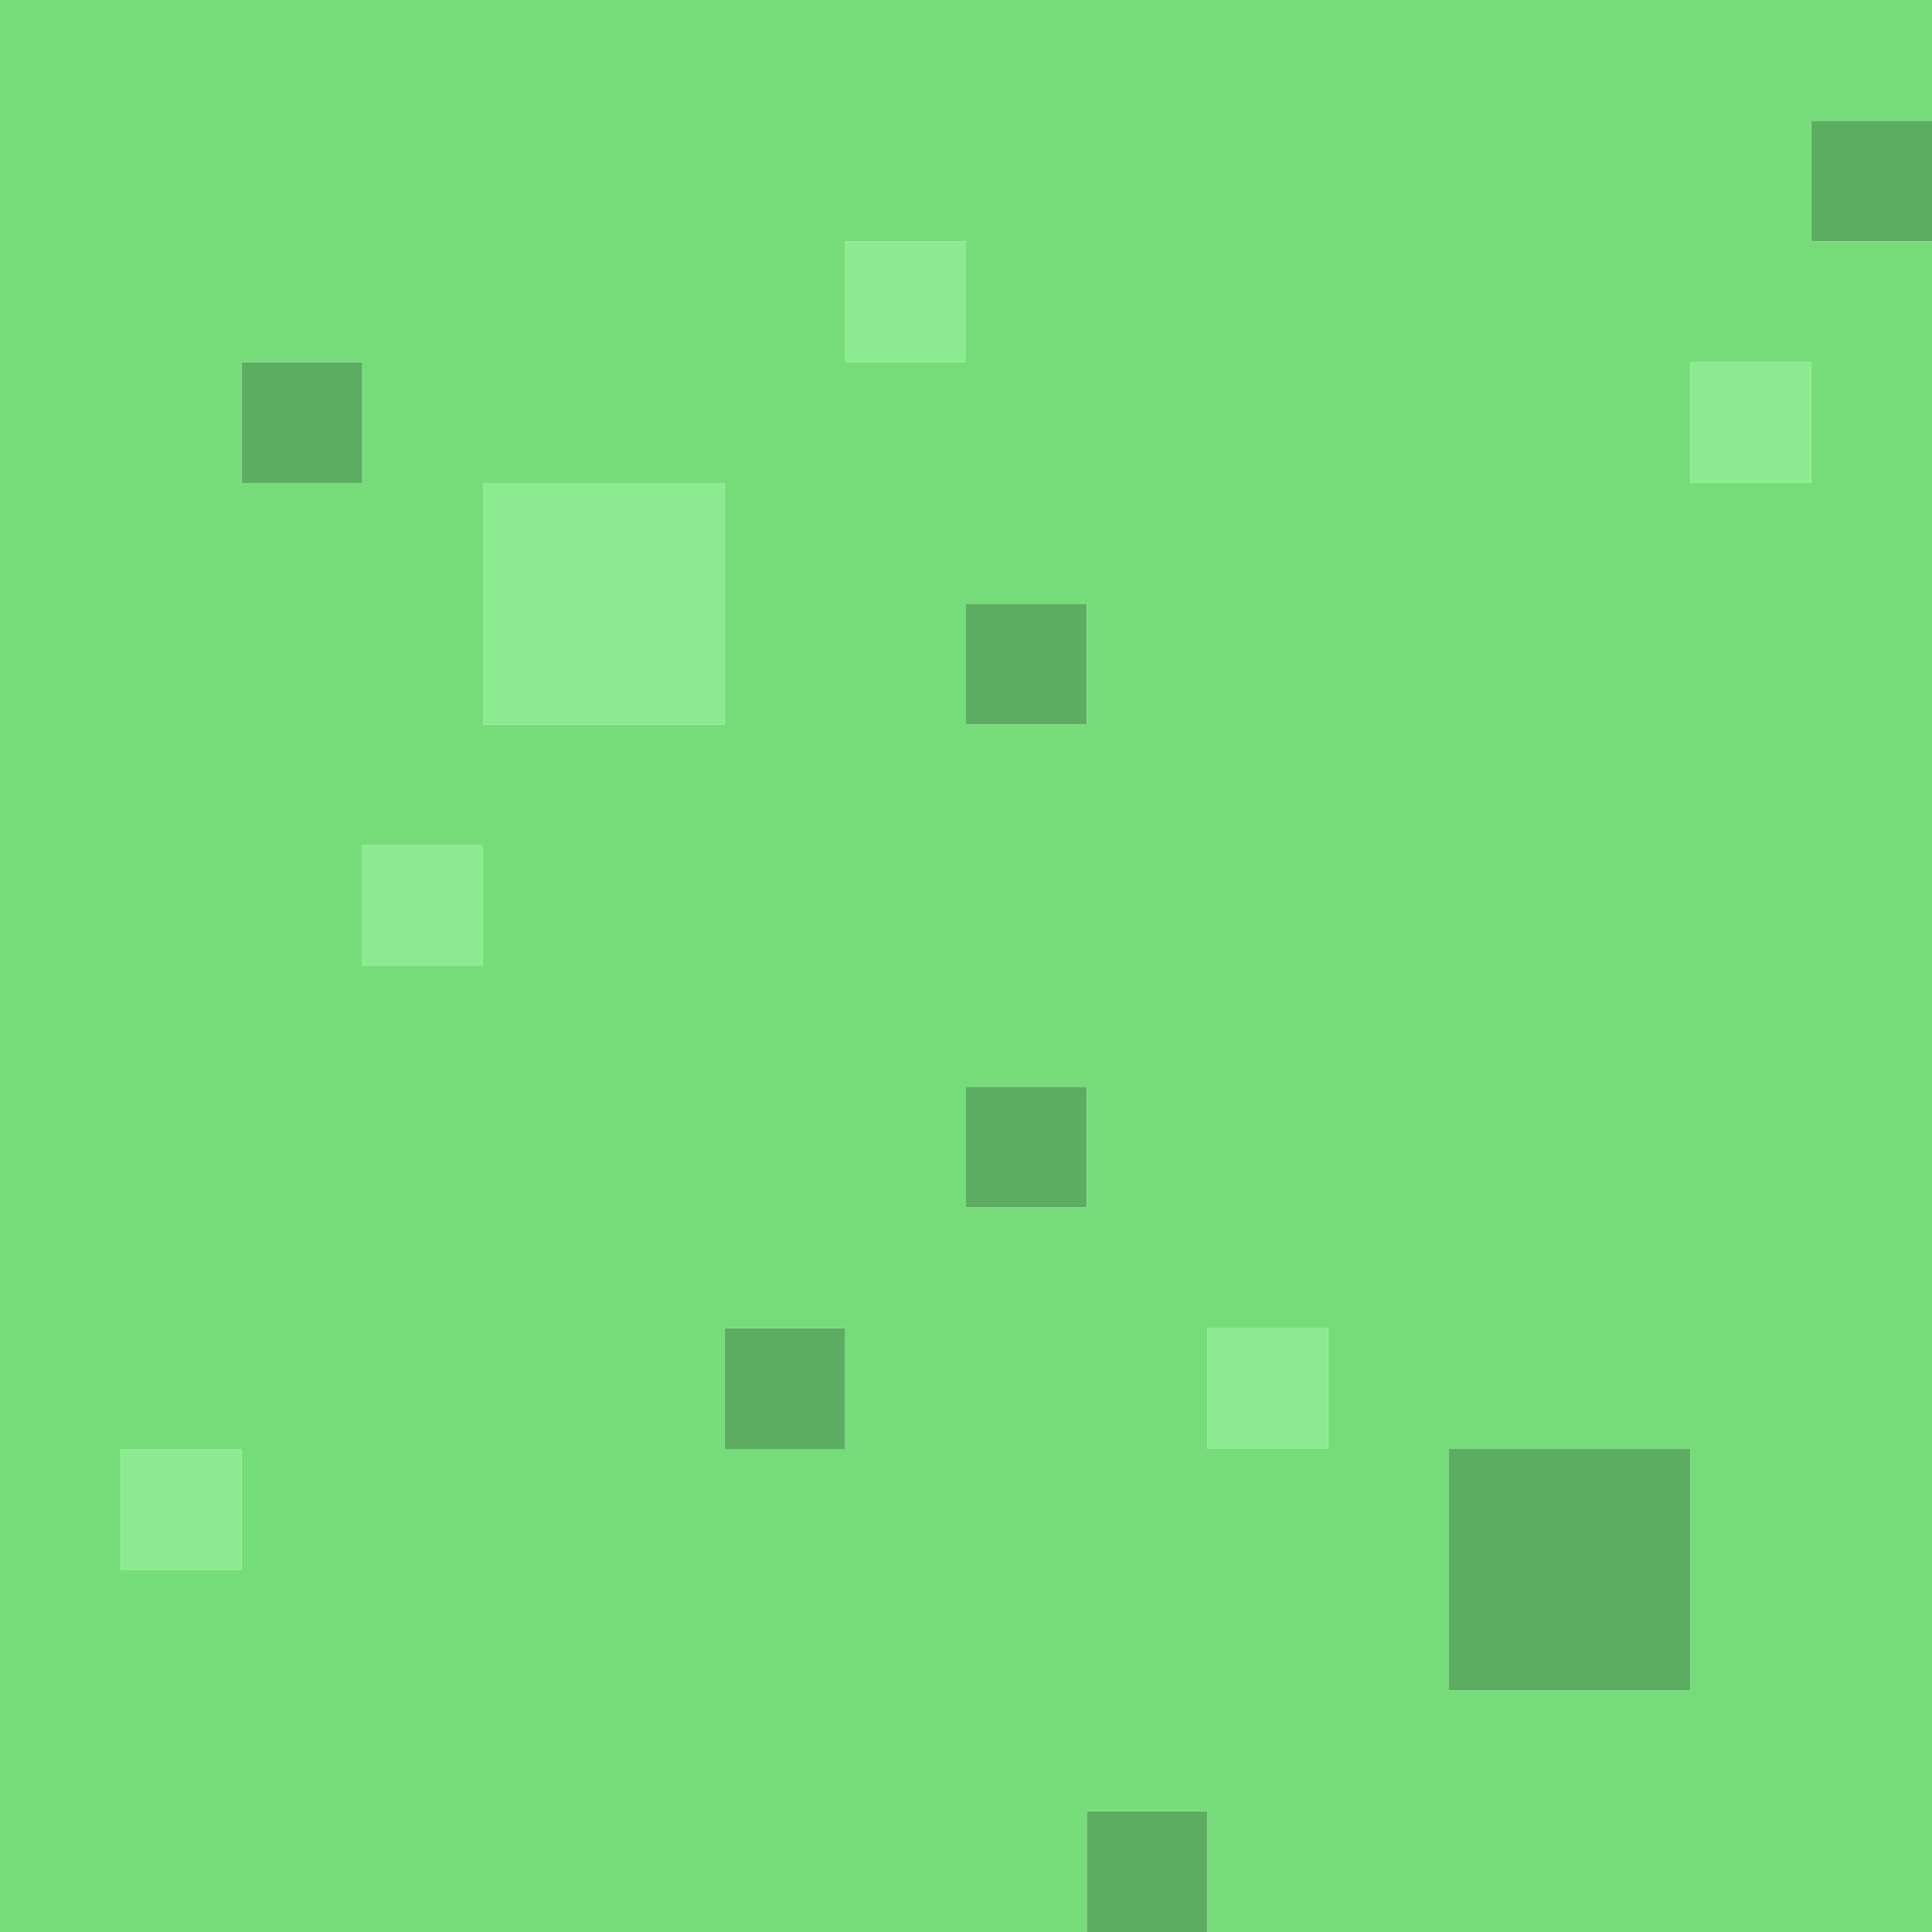
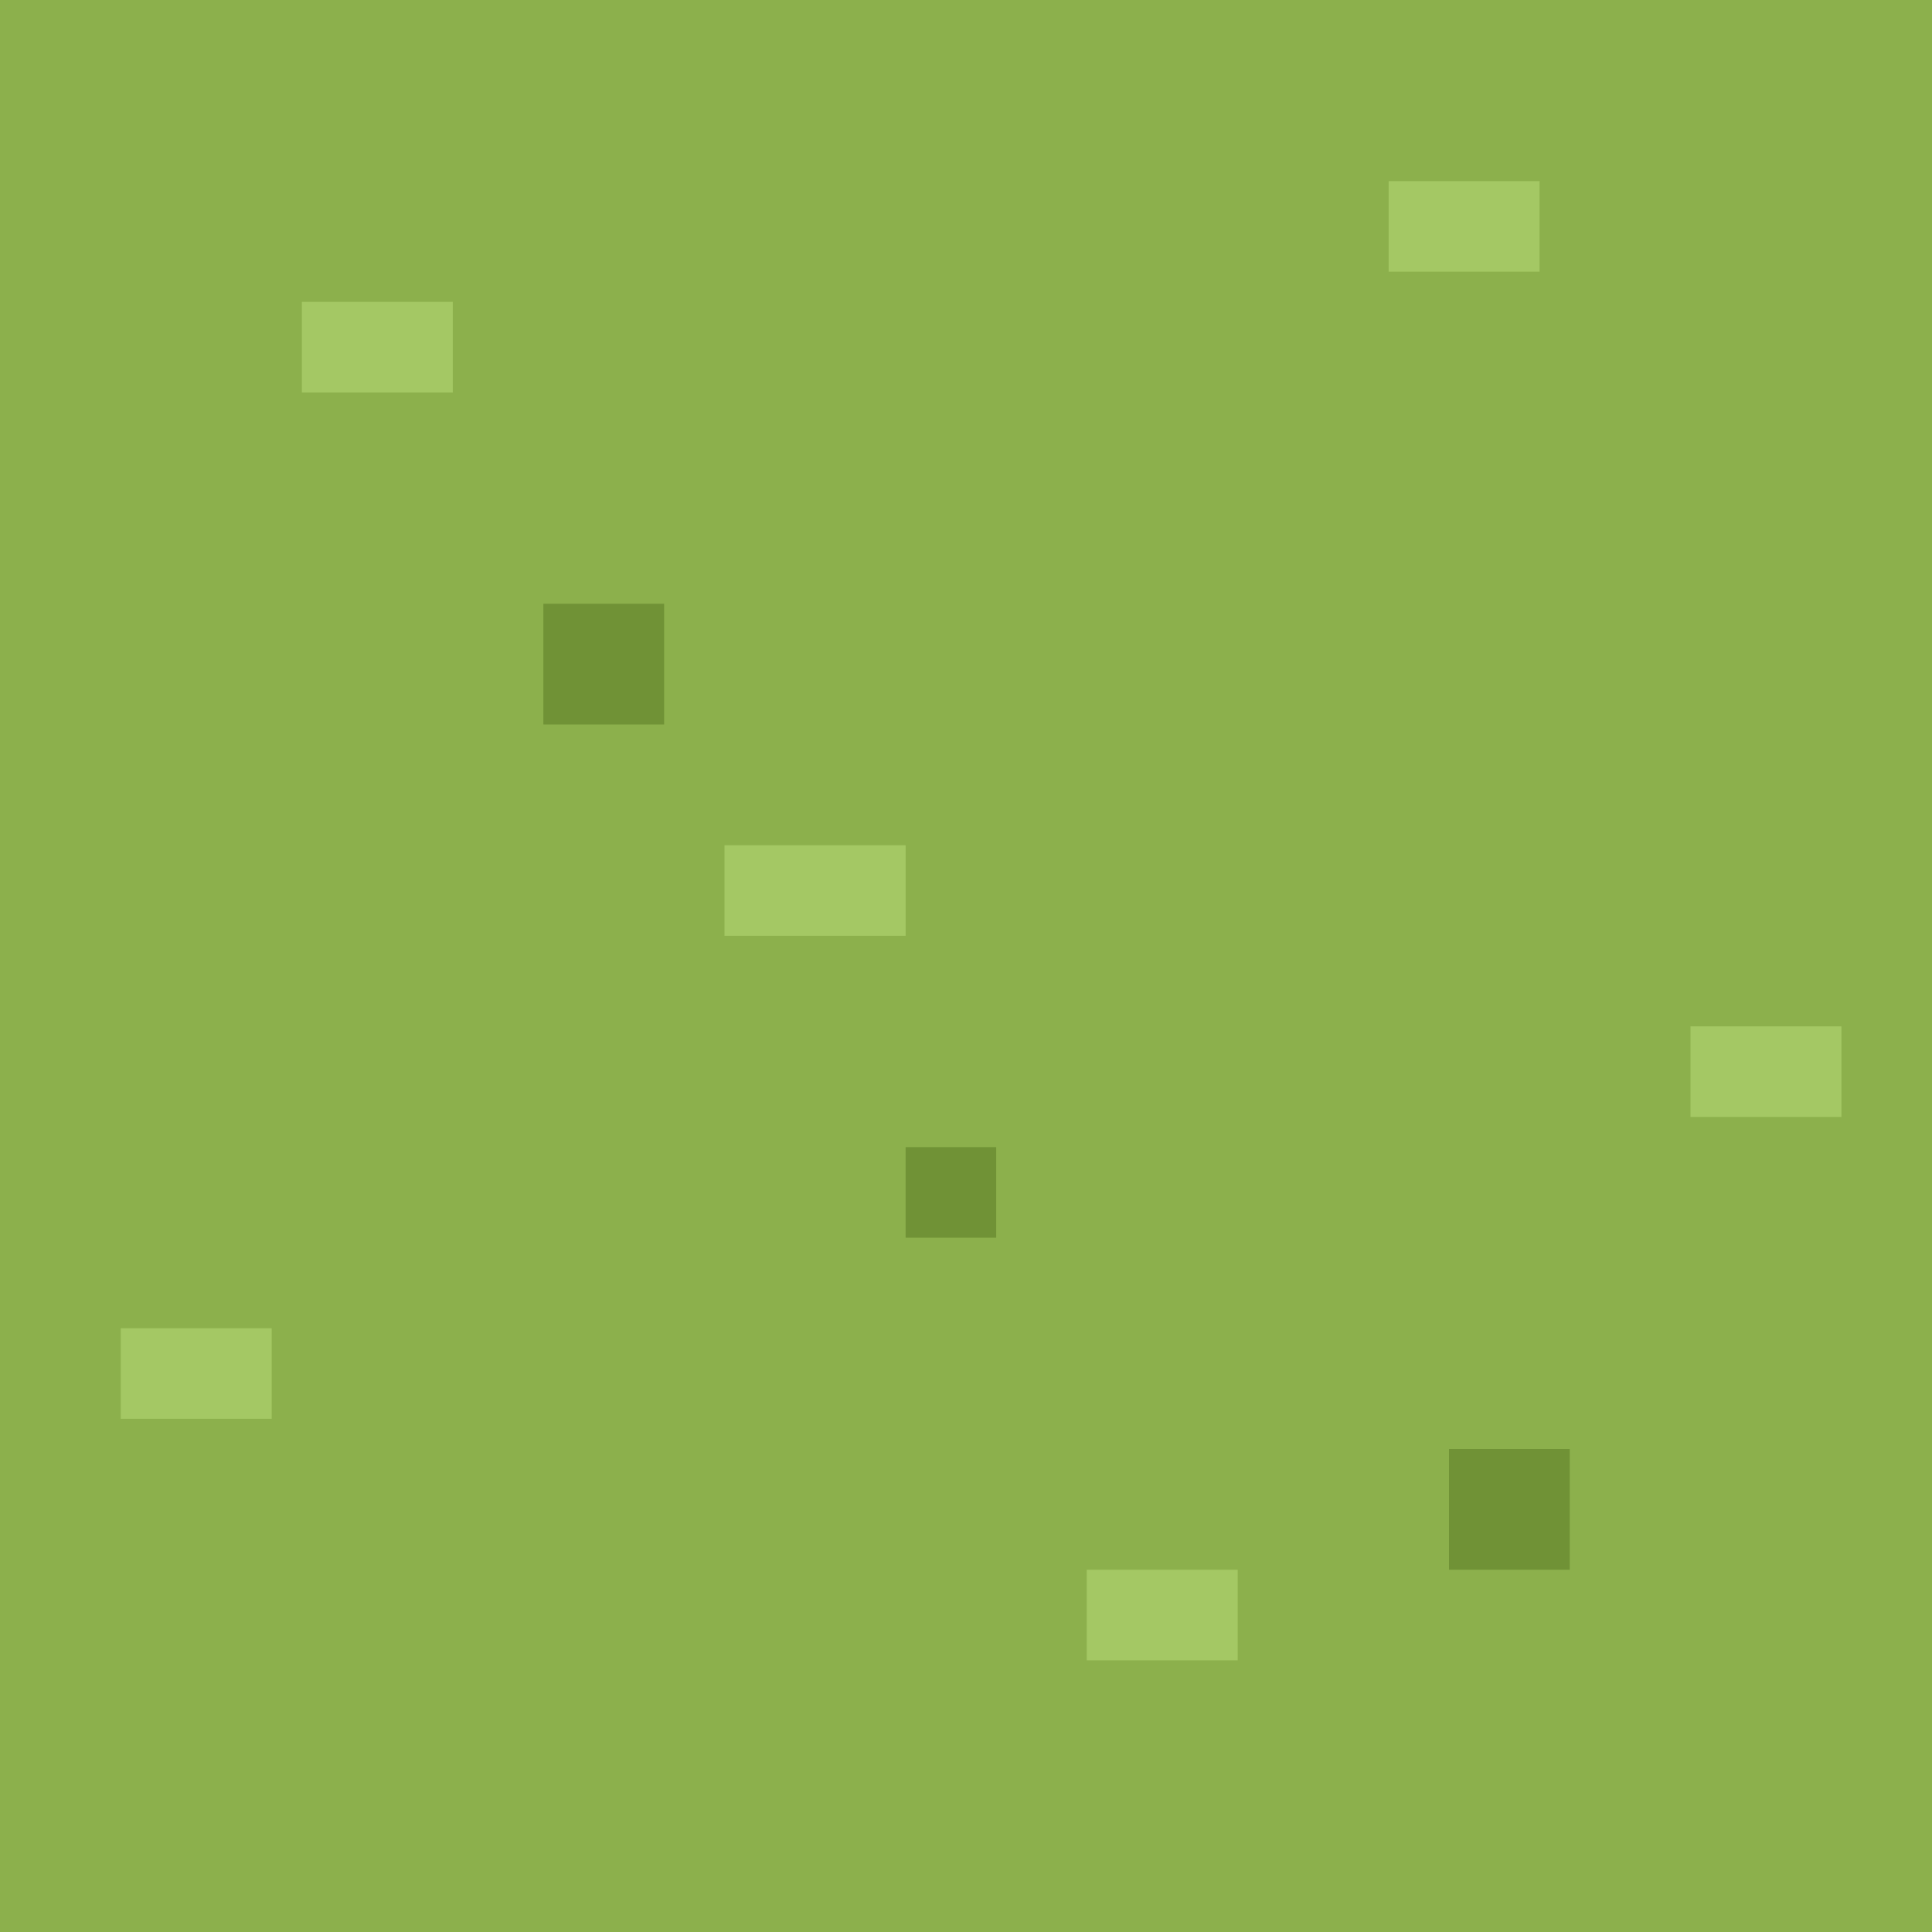
<svg xmlns="http://www.w3.org/2000/svg" width="64" height="64" viewBox="0 0 64 64" fill="none">
-   <path d="M36 60V64H40V60H36ZM64 4H60V8H64V4ZM24 48H28V44H24V48ZM36 40V36H32V40H36ZM32 20V24H36V20H32ZM12 16V12H8V16H12ZM56 56V48H48V56H56Z" fill="#5CAD61" />
-   <path d="M60 4H64V0H0V64H36V60H40V64H64V8H60V4ZM56 16V12H60V16H56ZM56 48V56H48V48H56ZM16 16H24V24H16V16ZM12 12V16H8V12H12ZM32 12H28V8H32V12ZM4 52V48H8V52H4ZM32 24V20H36V24H32ZM36 36V40H32V36H36ZM12 32V28H16V32H12ZM28 48H24V44H28V48ZM40 48V44H44V48H40Z" fill="#76DC7A" />
-   <path d="M40 44V48H44V44H40ZM12 28V32H16V28H12ZM4 48V52H8V48H4ZM28 12H32V8H28V12ZM24 16H16V24H24V16ZM56 12V16H60V12H56Z" fill="#8CEB90" />
+   <rect width="64" height="64" fill="#8CB04C" />
+   <rect x="10" y="10" width="5" height="3" fill="#A4C864" />
+   <rect x="46" y="6" width="5" height="3" fill="#A4C864" />
+   <rect x="24" y="28" width="6" height="3" fill="#A4C864" />
+   <rect x="56" y="34" width="5" height="3" fill="#A4C864" />
+   <rect x="4" y="44" width="5" height="3" fill="#A4C864" />
+   <rect x="36" y="52" width="5" height="3" fill="#A4C864" />
+   <rect x="18" y="20" width="4" height="4" fill="#709236" />
+   <rect x="48" y="48" width="4" height="4" fill="#709236" />
+   <rect x="30" y="38" width="3" height="3" fill="#709236" />
</svg>
